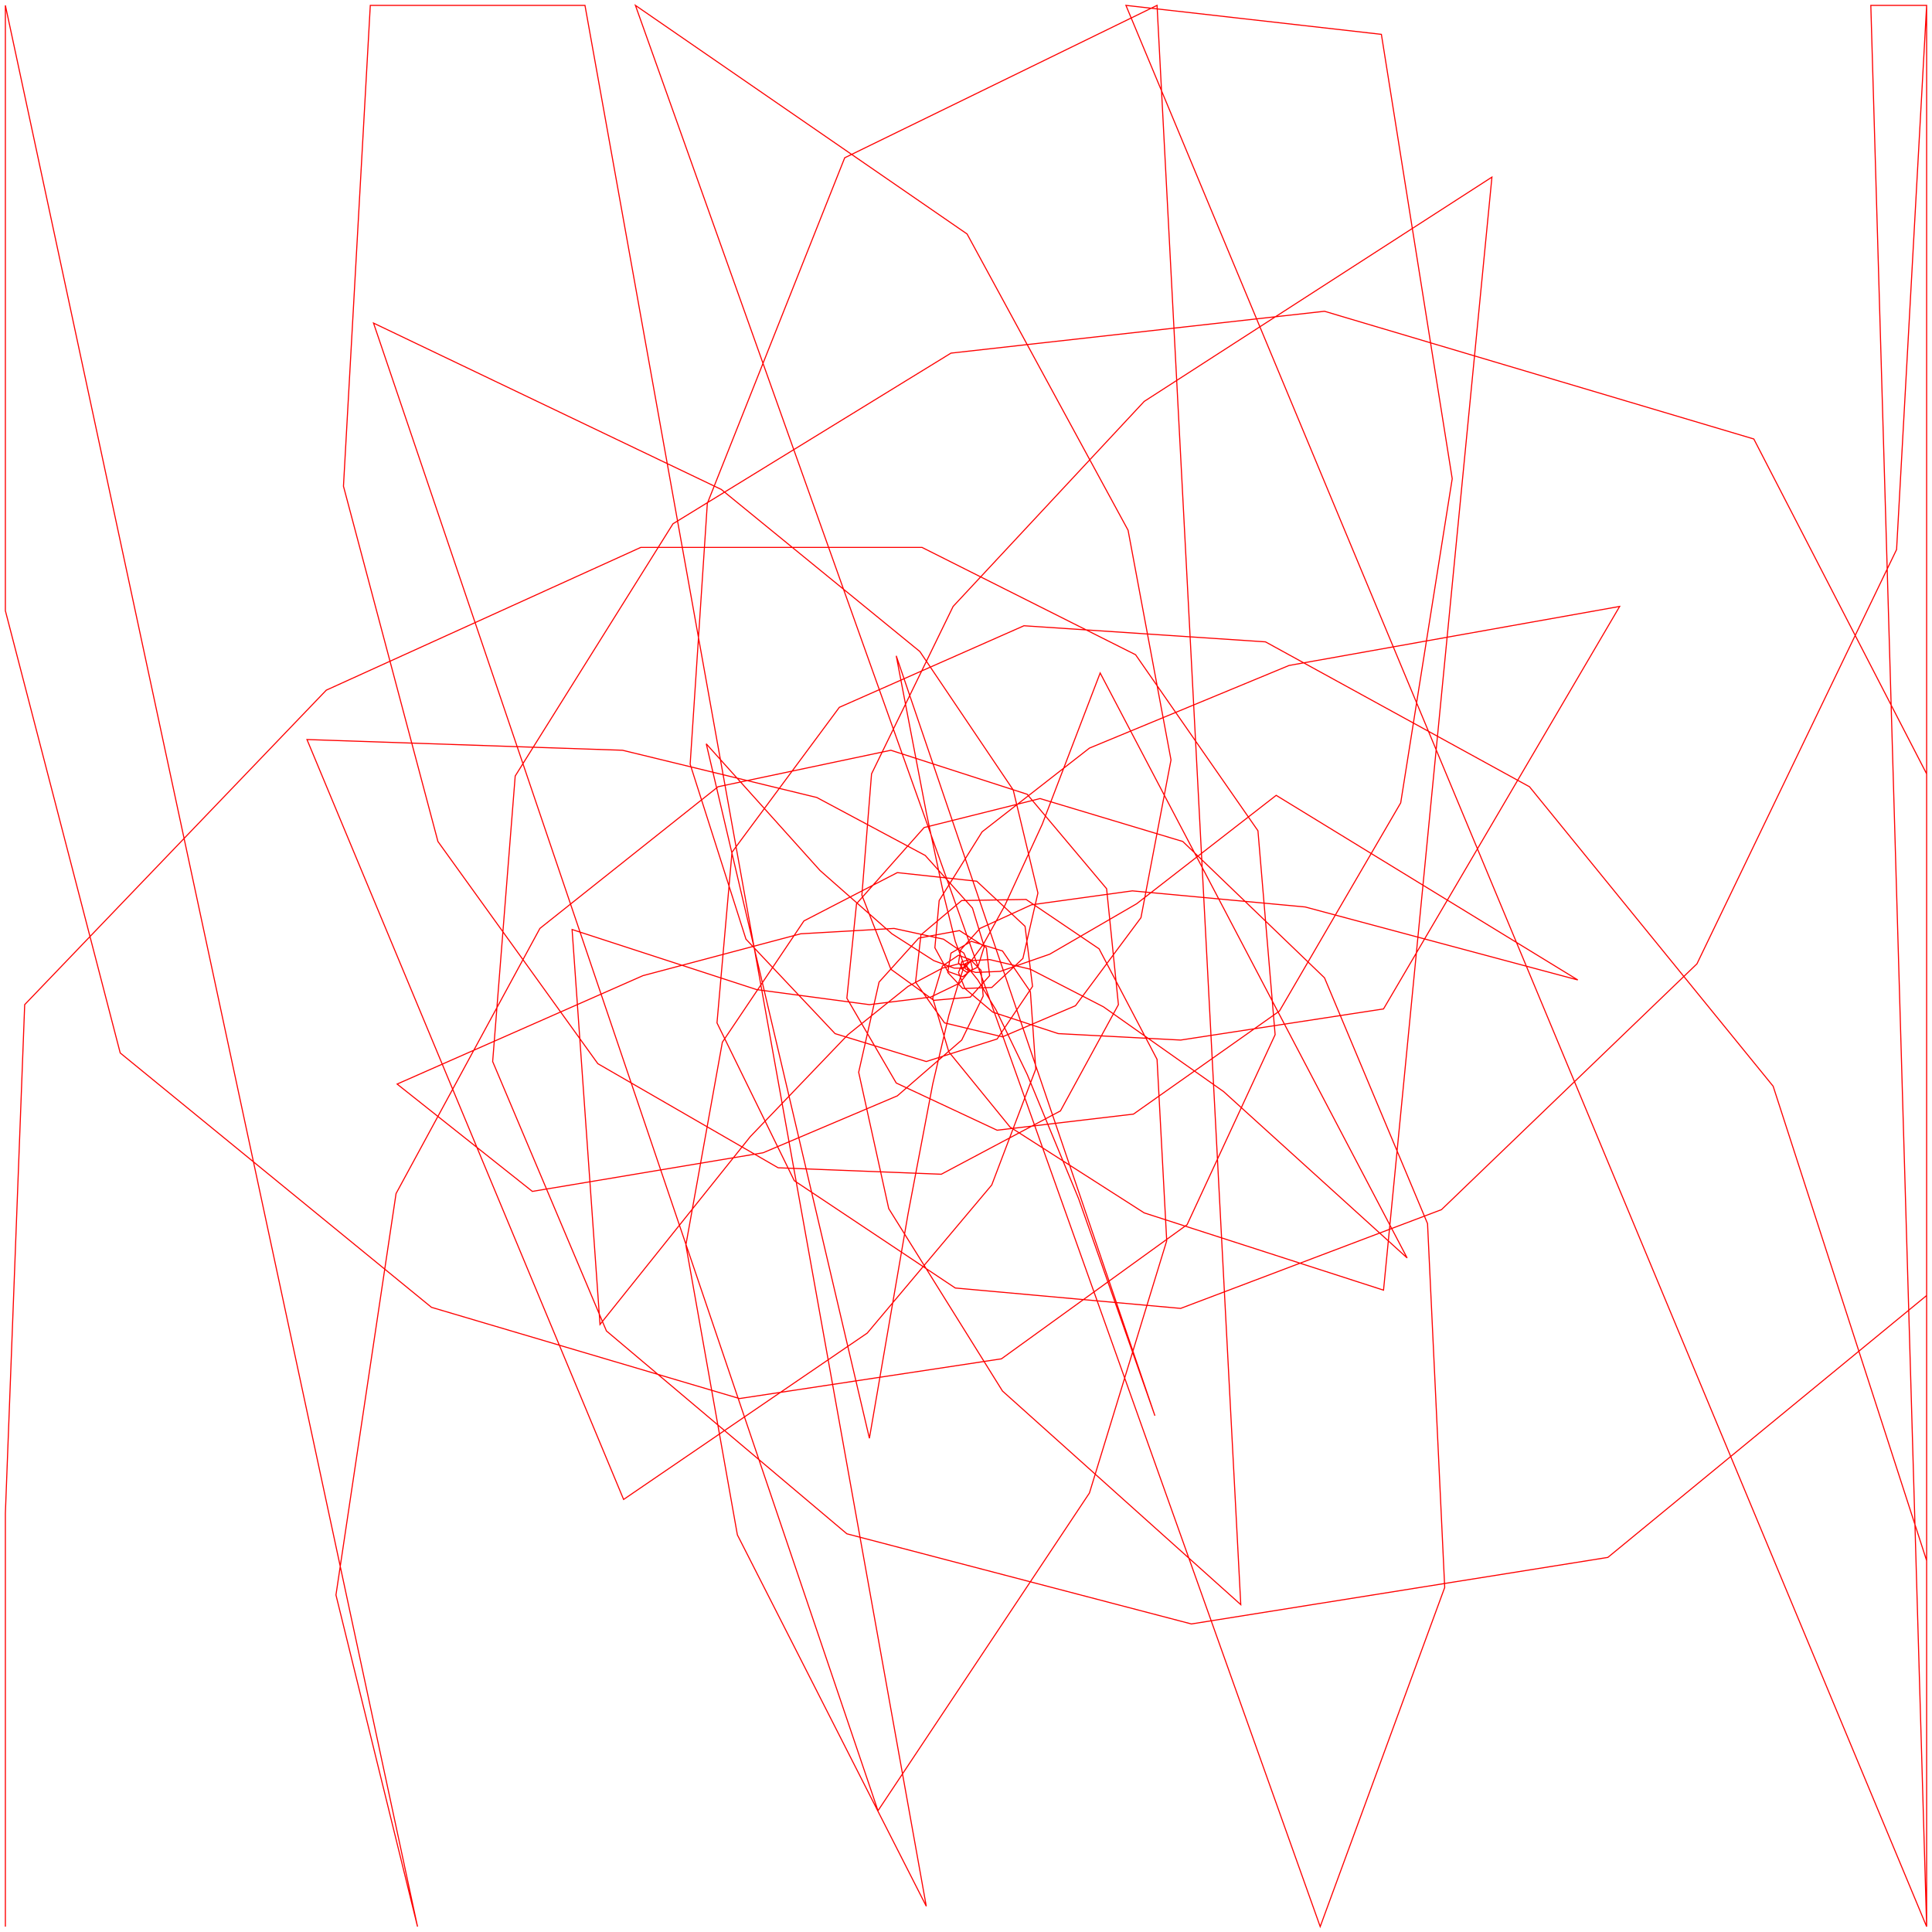
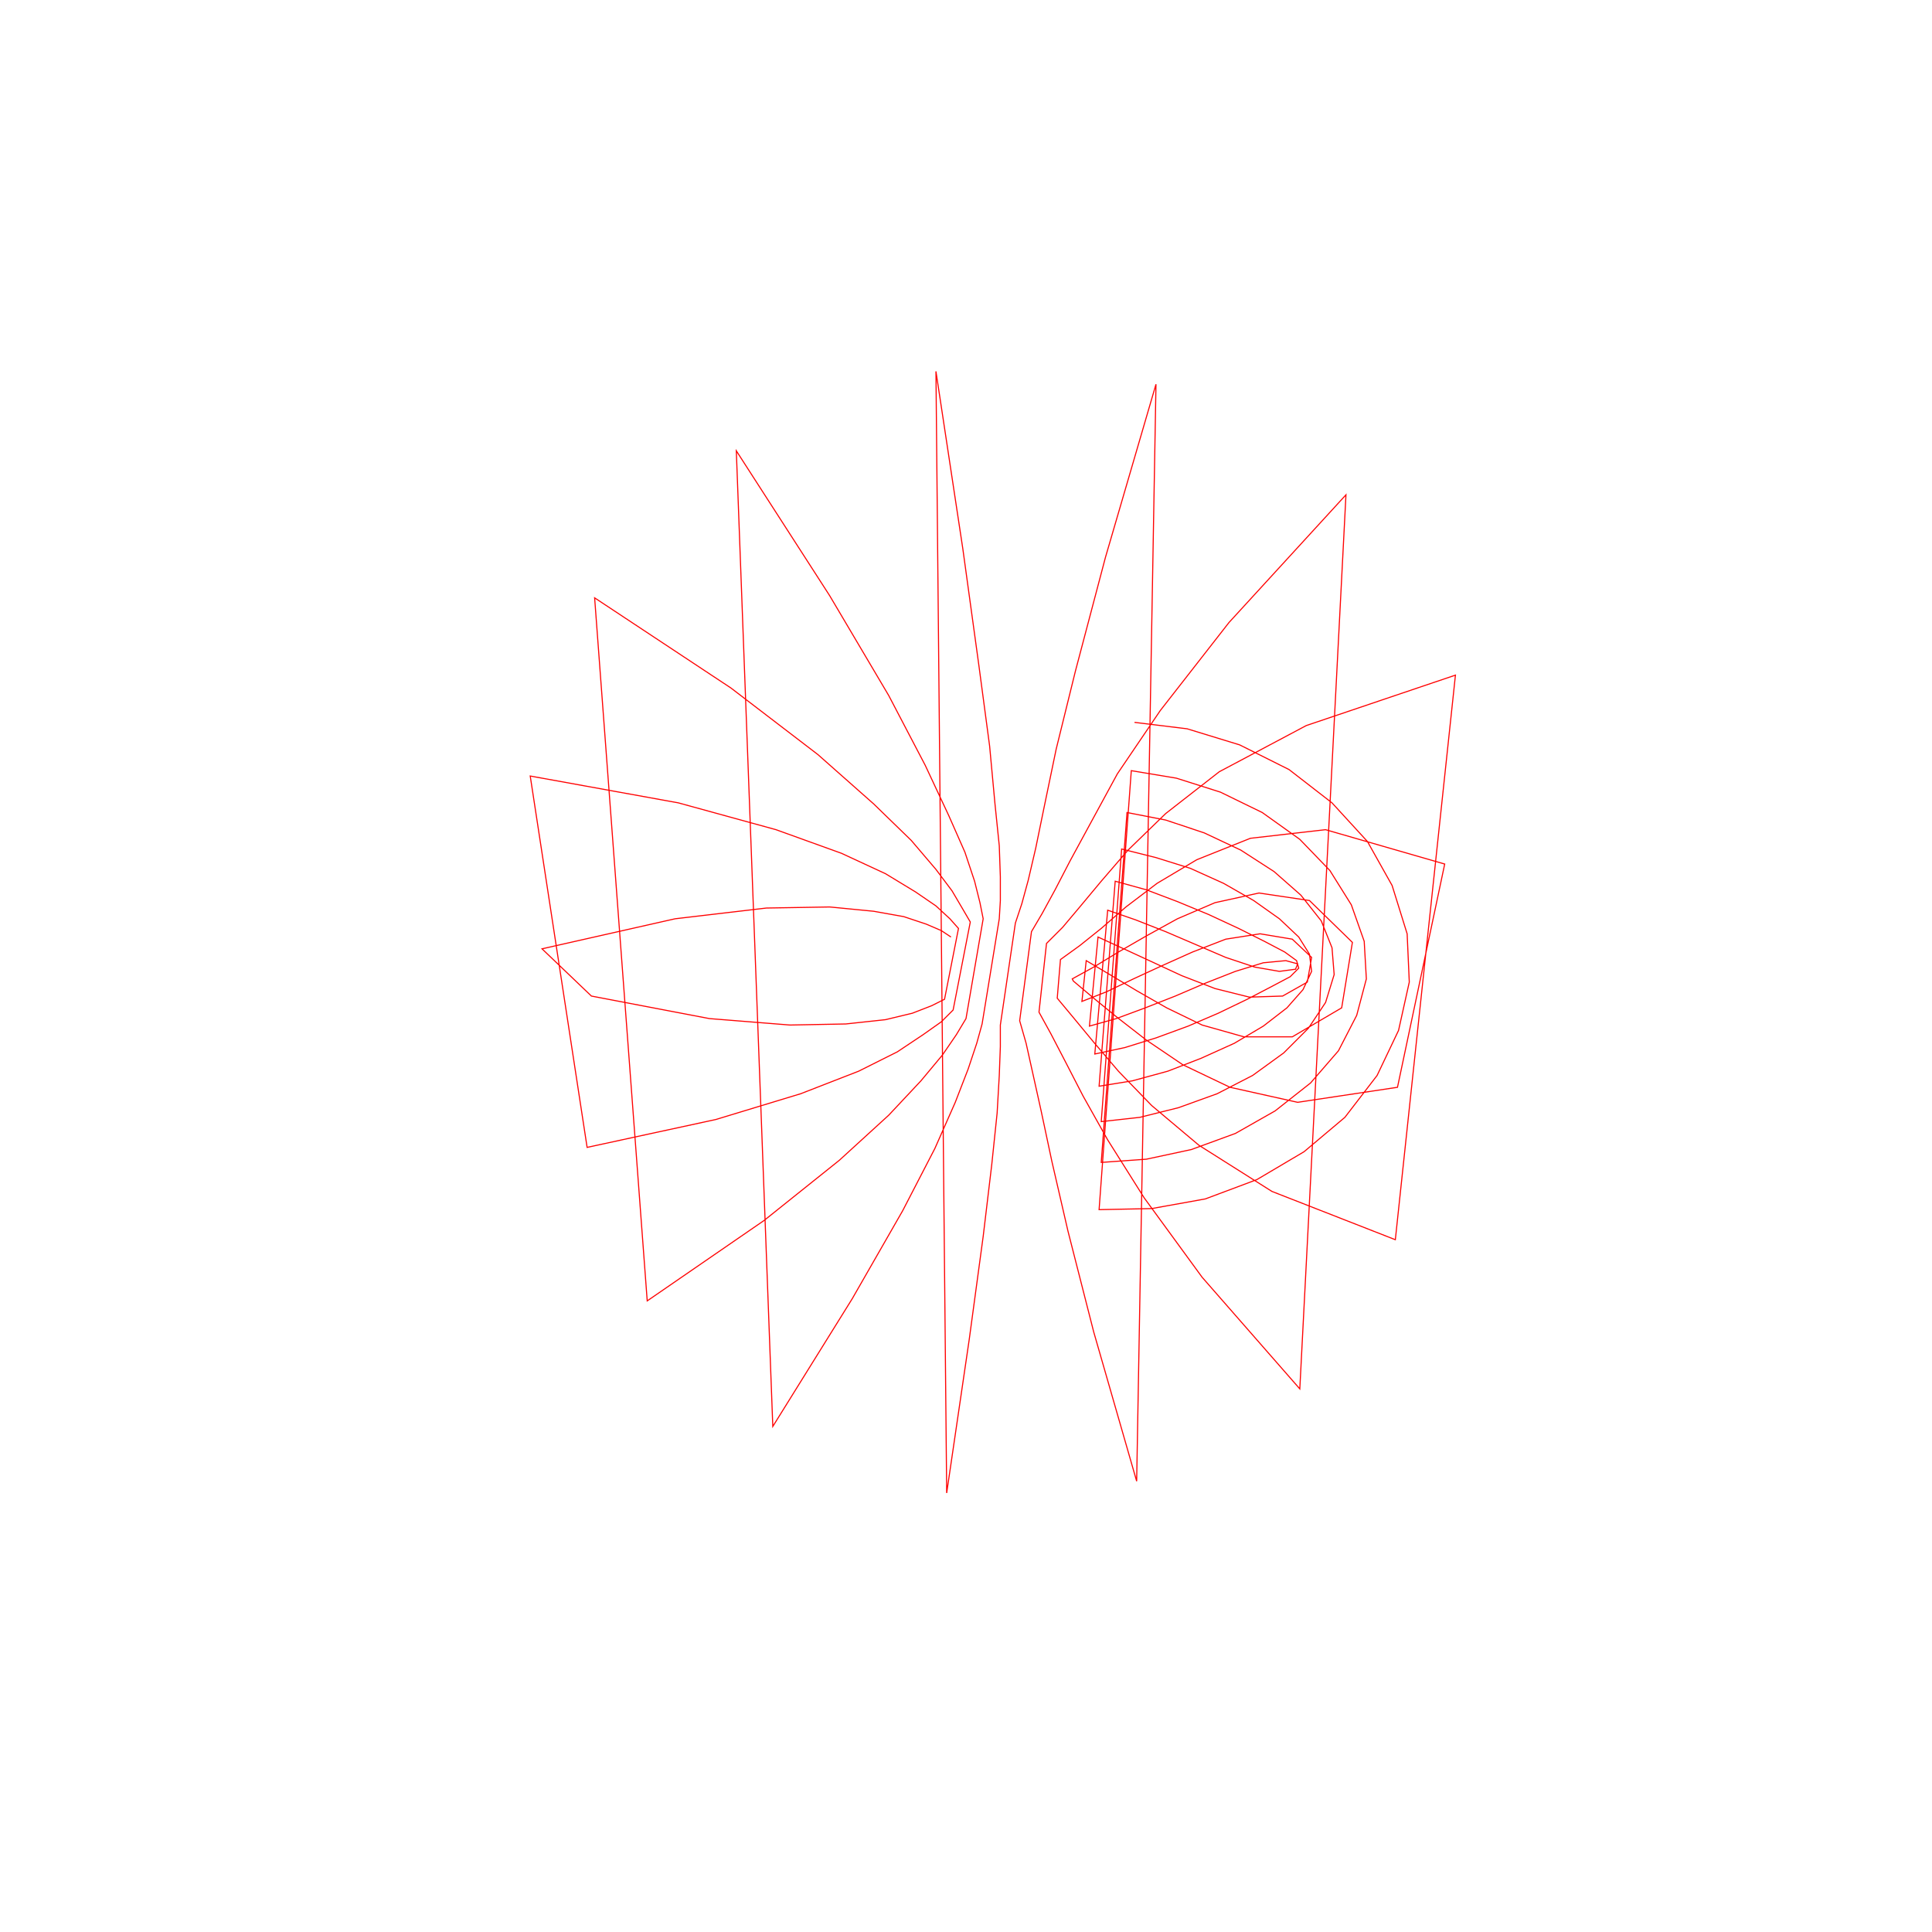
<svg xmlns="http://www.w3.org/2000/svg" width="1800" height="1800" viewBox="0 0 1800 1800">
-   <polyline fill="none" opacity="1" stroke="#FF0000" stroke-width="1" points="1795,5 1795,56 1795,750 1795,1207 1498,1451 1110,1513 789,1429 565,1240 459,989 480,723 627,488 886,329 1234,290 1634,409 1795,721 1795,1254 1795,1795 1743,5 1795,5 1767,512 1581,898 1343,1127 1100,1219 890,1200 740,1100 668,953 682,794 782,659 954,583 1179,598 1425,733 1652,1012 1795,1454 1795,1795 1049,5 1287,32 1353,446 1305,748 1192,942 1056,1038 929,1053 835,1009 789,930 798,842 861,771 969,744 1102,784 1234,911 1330,1140 1346,1479 1230,1795 592,5 901,218 1051,494 1091,708 1063,855 1002,937 934,966 880,953 853,915 858,871 896,839 956,838 1024,884 1078,987 1087,1156 1015,1391 818,1687 348,301 672,456 857,607 944,736 967,832 953,893 924,920 897,921 883,906 886,888 905,877 934,886 960,924 965,996 924,1104 808,1242 581,1397 286,689 580,699 761,743 862,797 906,846 917,882 911,901 901,906 895,902 896,896 904,894 914,904 916,928 896,969 836,1021 711,1074 496,1110 370,1010 599,909 746,870 833,865 879,875 898,888 902,897 900,901 898,901 899,899 901,900 902,906 894,916 867,929 810,936 705,922 533,866 559,1234 699,1059 790,964 846,919 878,902 893,898 898,899 899,900 899,900 899,900 899,900 897,902 889,902 870,895 831,870 764,811 658,693 810,1340 846,1131 869,1010 884,946 893,916 897,904 898,901 899,900 899,900 899,900 899,900 898,899 896,893 890,877 880,837 863,757 835,611 1076,1319 1005,1117 957,1001 928,941 911,913 903,903 900,900 899,900 899,900 899,900 899,900 901,899 905,895 916,880 936,844 971,768 1025,627 1311,1172 1140,1017 1028,938 960,903 922,894 905,895 899,898 899,900 899,900 899,900 898,901 900,903 909,906 932,905 978,889 1059,842 1189,741 1470,913 1216,845 1055,830 961,843 913,865 895,885 893,897 897,902 900,901 900,898 896,899 893,906 899,921 925,943 986,963 1100,969 1289,940 1509,565 1201,620 1015,697 915,775 875,839 871,883 883,905 897,910 906,903 904,894 893,890 878,900 869,930 884,980 941,1050 1066,1130 1289,1202 1390,165 1066,374 888,565 812,721 803,834 830,903 870,932 904,929 922,909 919,883 894,867 856,874 819,915 800,999 828,1126 934,1296 1156,1495 1078,5 787,147 659,469 643,712 695,875 778,963 863,989 929,968 962,919 955,863 910,821 836,813 749,858 673,971 639,1160 687,1430 863,1776 545,5 345,5 320,453 408,784 557,991 725,1088 877,1094 988,1035 1042,936 1031,828 957,740 830,699 669,733 503,865 369,1112 313,1486 389,1795 5,5 5,5 5,569 112,981 402,1218 689,1303 933,1266 1106,1141 1188,964 1172,774 1058,610 859,510 597,510 304,643 23,936 5,1410 5,1795 " />
+   <polyline fill="none" opacity="1" stroke="#FF0000" stroke-width="1" points="886,873 877,867 863,861 842,854 814,849 773,845 714,846 629,856 505,884 551,928 661,949 736,955 788,954 825,950 850,944 868,937 880,931 893,865 885,856 872,844 853,831 825,814 784,795 723,773 632,748 494,723 547,1069 667,1043 746,1019 800,998 836,980 860,964 877,952 888,941 904,859 897,847 887,830 872,810 849,783 814,749 762,703 681,641 554,557 603,1212 712,1137 782,1081 828,1039 858,1007 878,983 891,964 900,949 916,856 913,841 908,821 899,794 884,760 862,713 828,648 773,555 686,420 720,1329 794,1210 841,1128 871,1070 890,1027 902,996 910,972 915,954 931,856 932,839 932,817 931,788 927,749 922,695 912,620 897,511 872,346 882,1391 903,1248 916,1152 924,1085 929,1037 931,1002 932,975 932,955 946,860 952,842 958,820 965,790 973,751 984,698 1002,625 1030,519 1077,358 1059,1380 1019,1241 995,1147 980,1082 970,1035 962,999 956,972 950,951 961,868 971,851 983,829 997,802 1016,767 1041,721 1081,662 1145,580 1254,461 1211,1294 1120,1190 1066,1116 1032,1062 1009,1021 992,988 979,963 968,943 975,879 990,864 1006,845 1026,821 1051,792 1086,758 1136,719 1217,676 1356,629 1300,1155 1185,1110 1117,1067 1073,1030 1042,998 1019,971 1000,948 985,930 988,894 1006,881 1026,865 1049,845 1078,823 1115,801 1165,781 1235,773 1346,805 1302,1013 1209,1027 1146,1013 1102,992 1068,969 1041,948 1019,930 1000,914 999,912 1019,901 1042,887 1068,872 1097,856 1132,841 1173,832 1220,839 1260,878 1250,939 1204,966 1159,966 1120,955 1087,939 1059,923 1034,908 1012,895 1008,933 1031,924 1056,912 1082,900 1111,887 1142,875 1174,870 1204,875 1222,892 1218,915 1195,928 1164,929 1132,921 1101,909 1073,896 1047,884 1023,873 1015,956 1040,949 1067,939 1095,928 1123,916 1151,905 1177,897 1198,895 1209,898 1207,903 1192,905 1169,901 1142,892 1114,880 1086,868 1058,857 1032,848 1020,982 1048,976 1077,967 1107,956 1135,944 1162,931 1185,919 1202,910 1210,902 1208,895 1197,887 1178,877 1154,865 1126,852 1097,840 1068,829 1039,821 1024,1012 1055,1007 1088,998 1119,986 1150,972 1177,956 1199,939 1214,922 1222,905 1220,889 1210,873 1192,856 1168,839 1140,823 1109,809 1077,799 1045,791 1026,1045 1062,1041 1098,1032 1134,1019 1167,1002 1196,981 1219,958 1235,934 1243,908 1241,883 1231,858 1212,834 1187,812 1156,792 1122,776 1086,764 1050,757 1026,1083 1068,1080 1110,1071 1151,1056 1188,1035 1221,1009 1247,979 1264,946 1273,912 1271,877 1259,843 1239,811 1211,782 1176,757 1137,738 1096,725 1054,718 1024,1127 1073,1126 1123,1117 1171,1099 1215,1073 1253,1041 1283,1002 1303,960 1313,915 1311,870 1297,825 1274,784 1241,748 1201,717 1155,694 1106,679 1057,673 " />
</svg>
